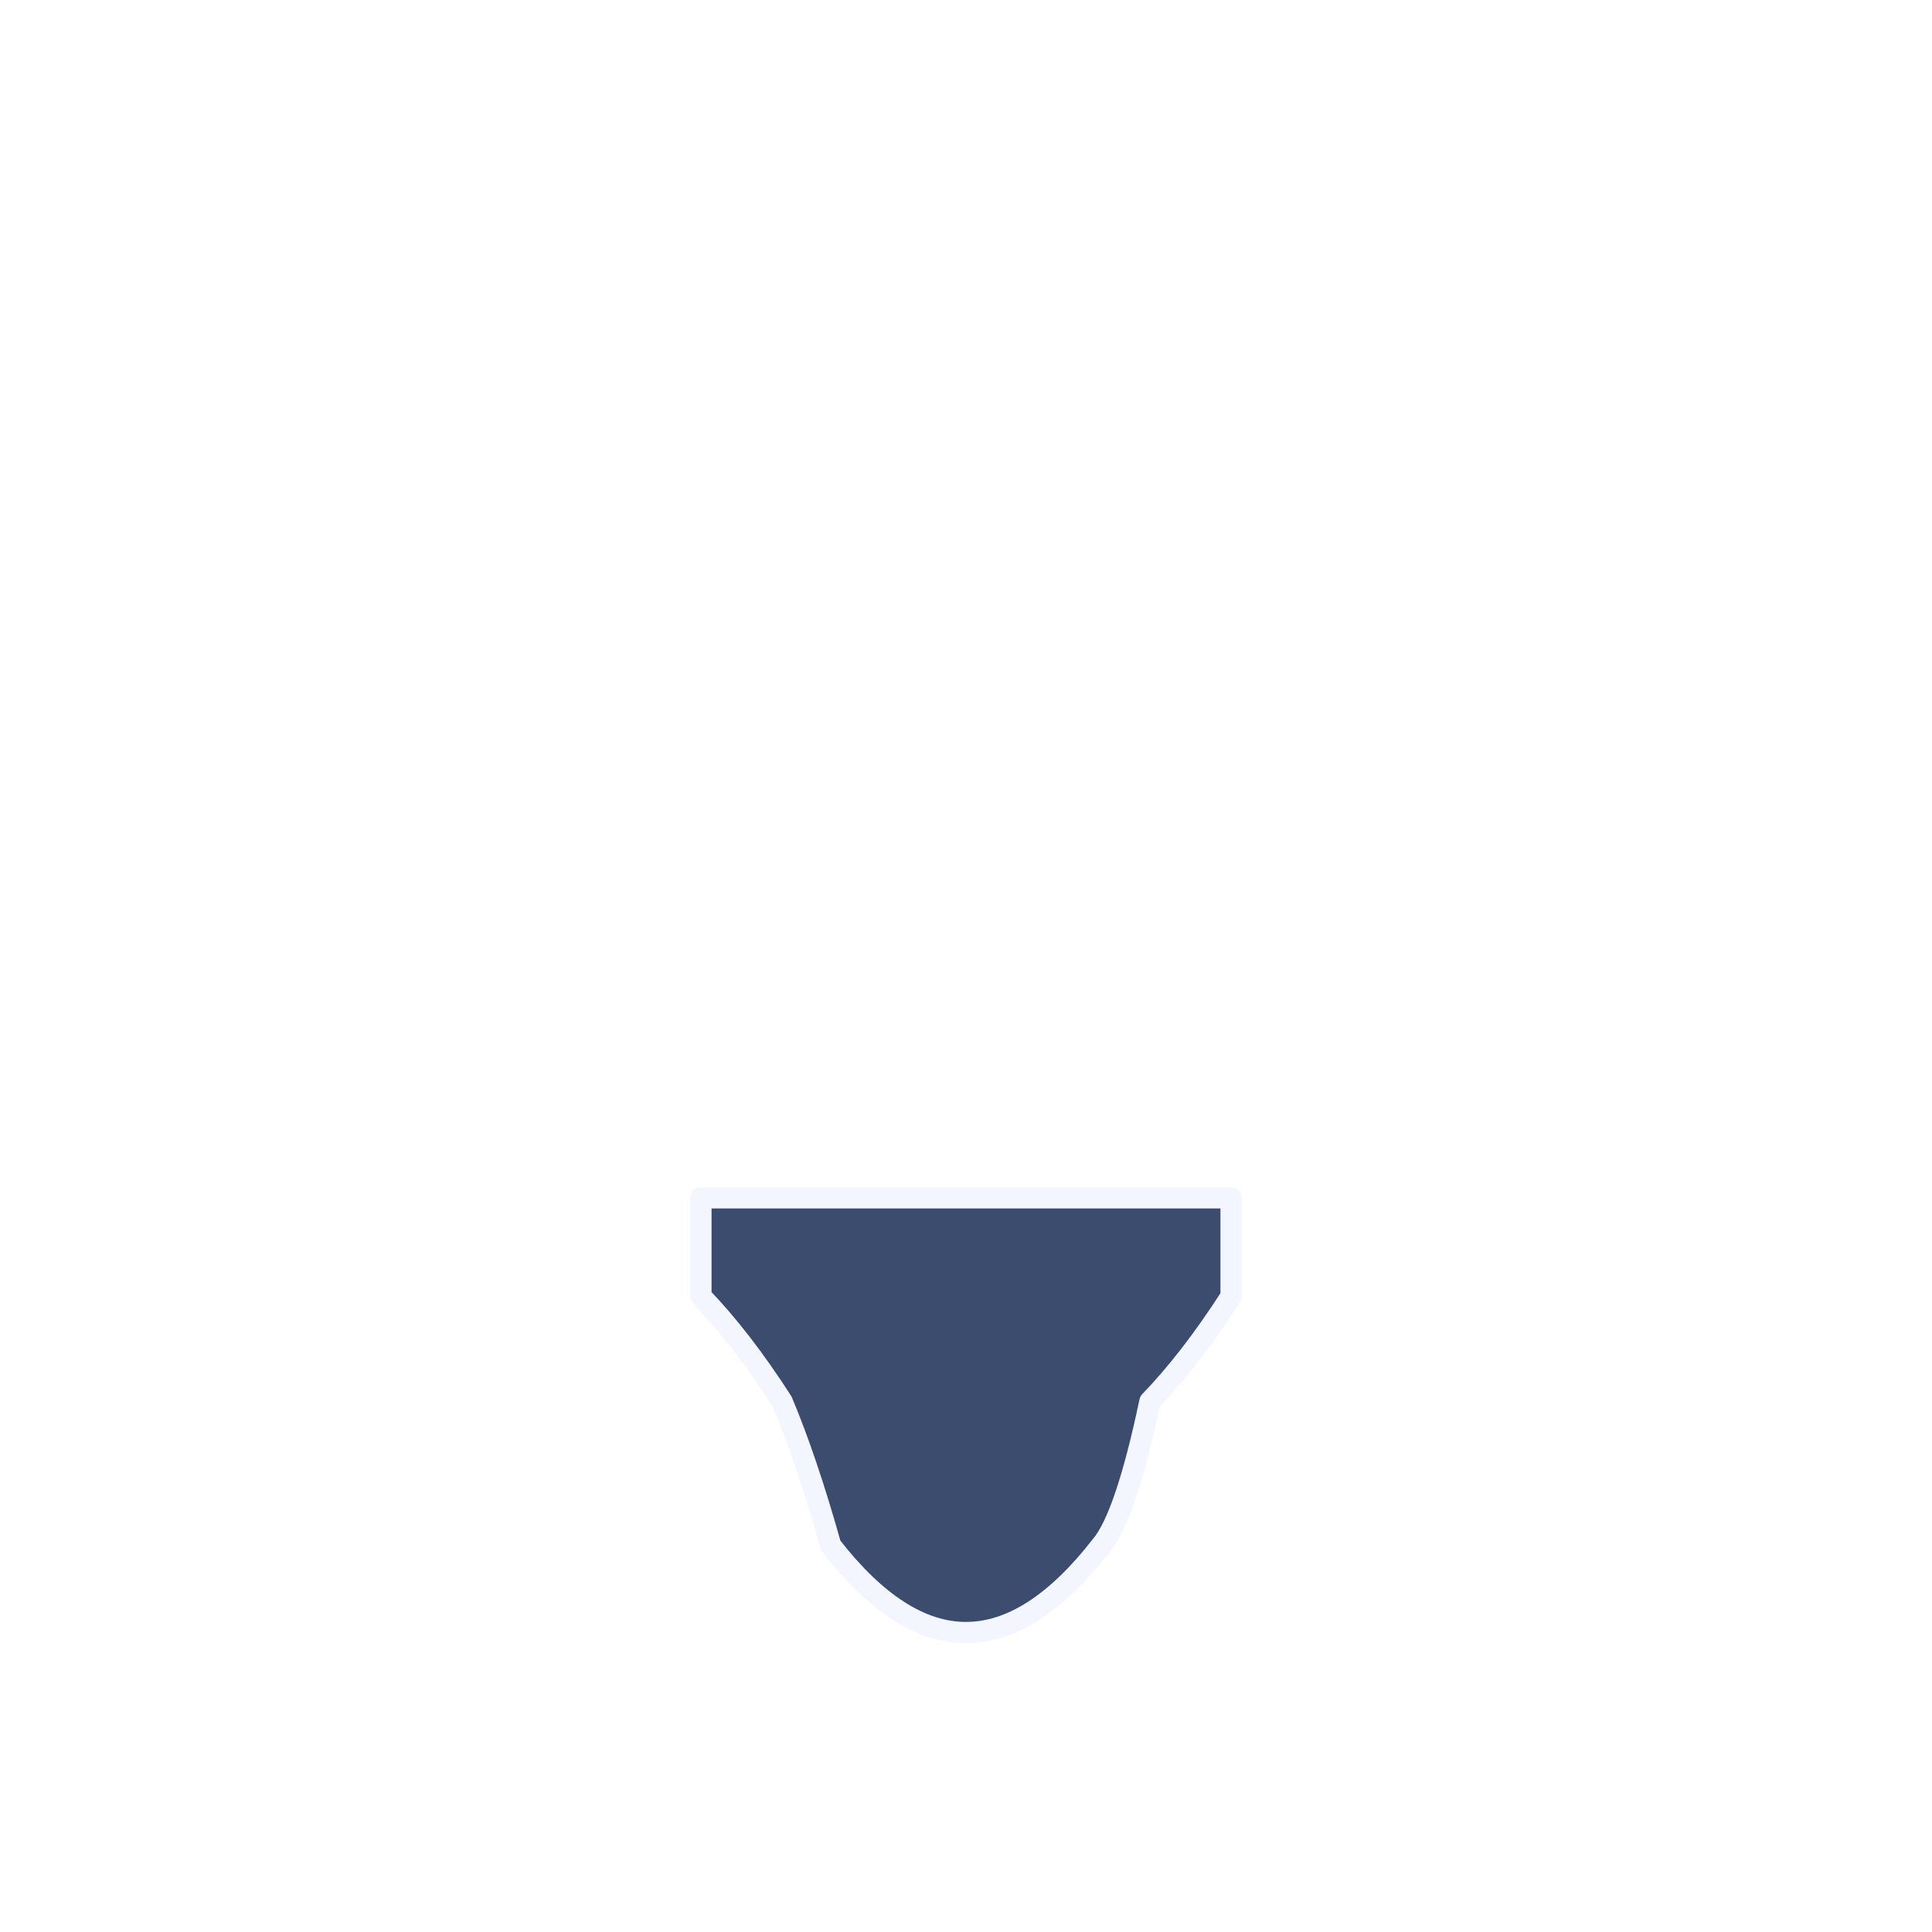
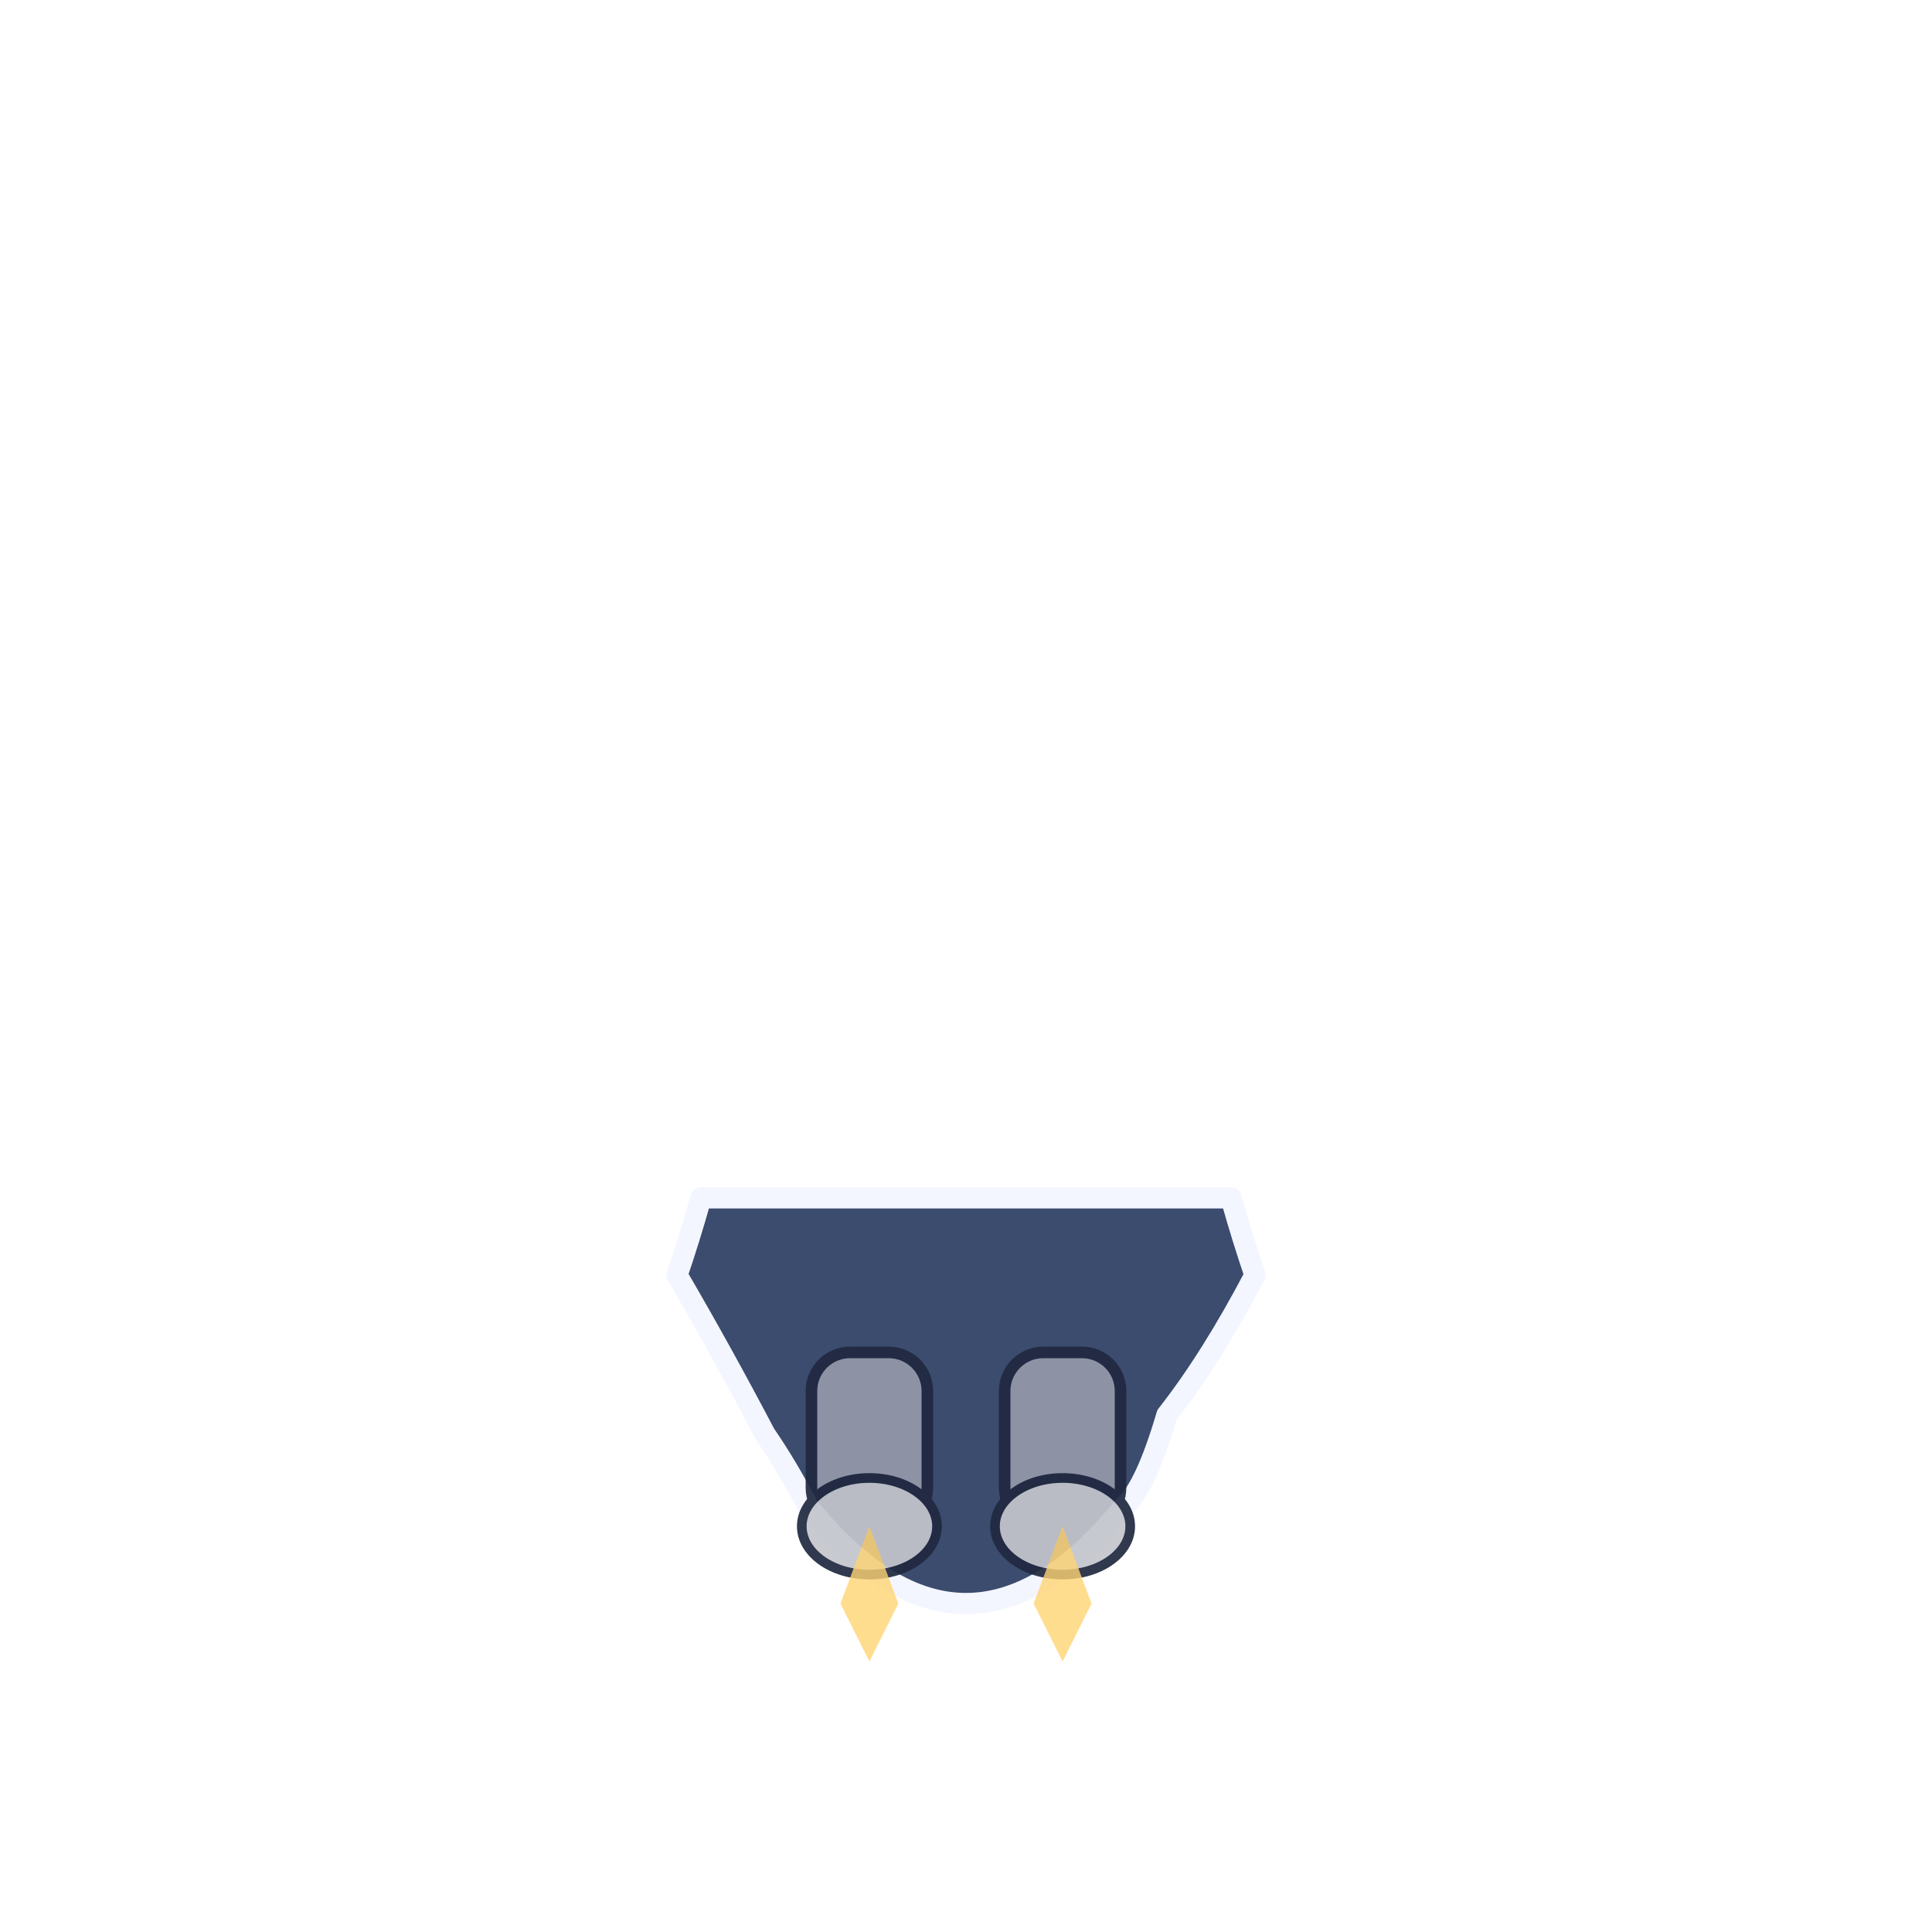
<svg viewBox="0 0 200 200">
-   <path d="M 72.56 124 L 127.44 124 Q 127.44 130.12 127.44 134.2 Q 123.24 140.73 119.04 145.08 Q 116.52 157.02 114 160 Q 100 178 86 160 Q 83.48 151.05 80.96 145.08 Q 76.76 138.55 72.56 134.2 Q 72.56 128.08 72.56 124 Z" fill="#3b4c6e" stroke="#f4f6ff" stroke-width="2.2" stroke-linejoin="round" />
+   <path d="M 72.56 124 L 127.44 124 Q 128.68 128.4 129.92 132 Q 125.36 140.68 120.8 146.48 Q 118.56 154.12 116.32 156 Q 100 176 83.68 156 Q 81.44 151.72 79.2 148.48 Q 74.64 139.8 70.08 132 Q 71.32 128.4 72.56 124 Z" fill="#3b4c6e" stroke="#f4f6ff" stroke-width="2.2" stroke-linejoin="round" />
+   <g opacity="0.92">
+     <rect x="84" y="140" width="12" height="18" rx="4" fill="#9499a9" stroke="#1f283f" stroke-width="1.2" />
+     <rect x="104" y="140" width="12" height="18" rx="4" fill="#9499a9" stroke="#1f283f" stroke-width="1.2" />
+     <ellipse cx="90" cy="158" rx="7" ry="5" fill="#c3c5cc" stroke="#1f283f" stroke-width="1" />
+     <ellipse cx="110" cy="158" rx="7" ry="5" fill="#c3c5cc" stroke="#1f283f" stroke-width="1" />
+     <path d="M 90 158 L 87 166 L 90 172 L 93 166 Z" fill="#ffd166" opacity="0.8" />
+     <path d="M 110 158 L 107 166 L 110 172 L 113 166 Z" fill="#ffd166" opacity="0.8" />
+   </g>
</svg>
